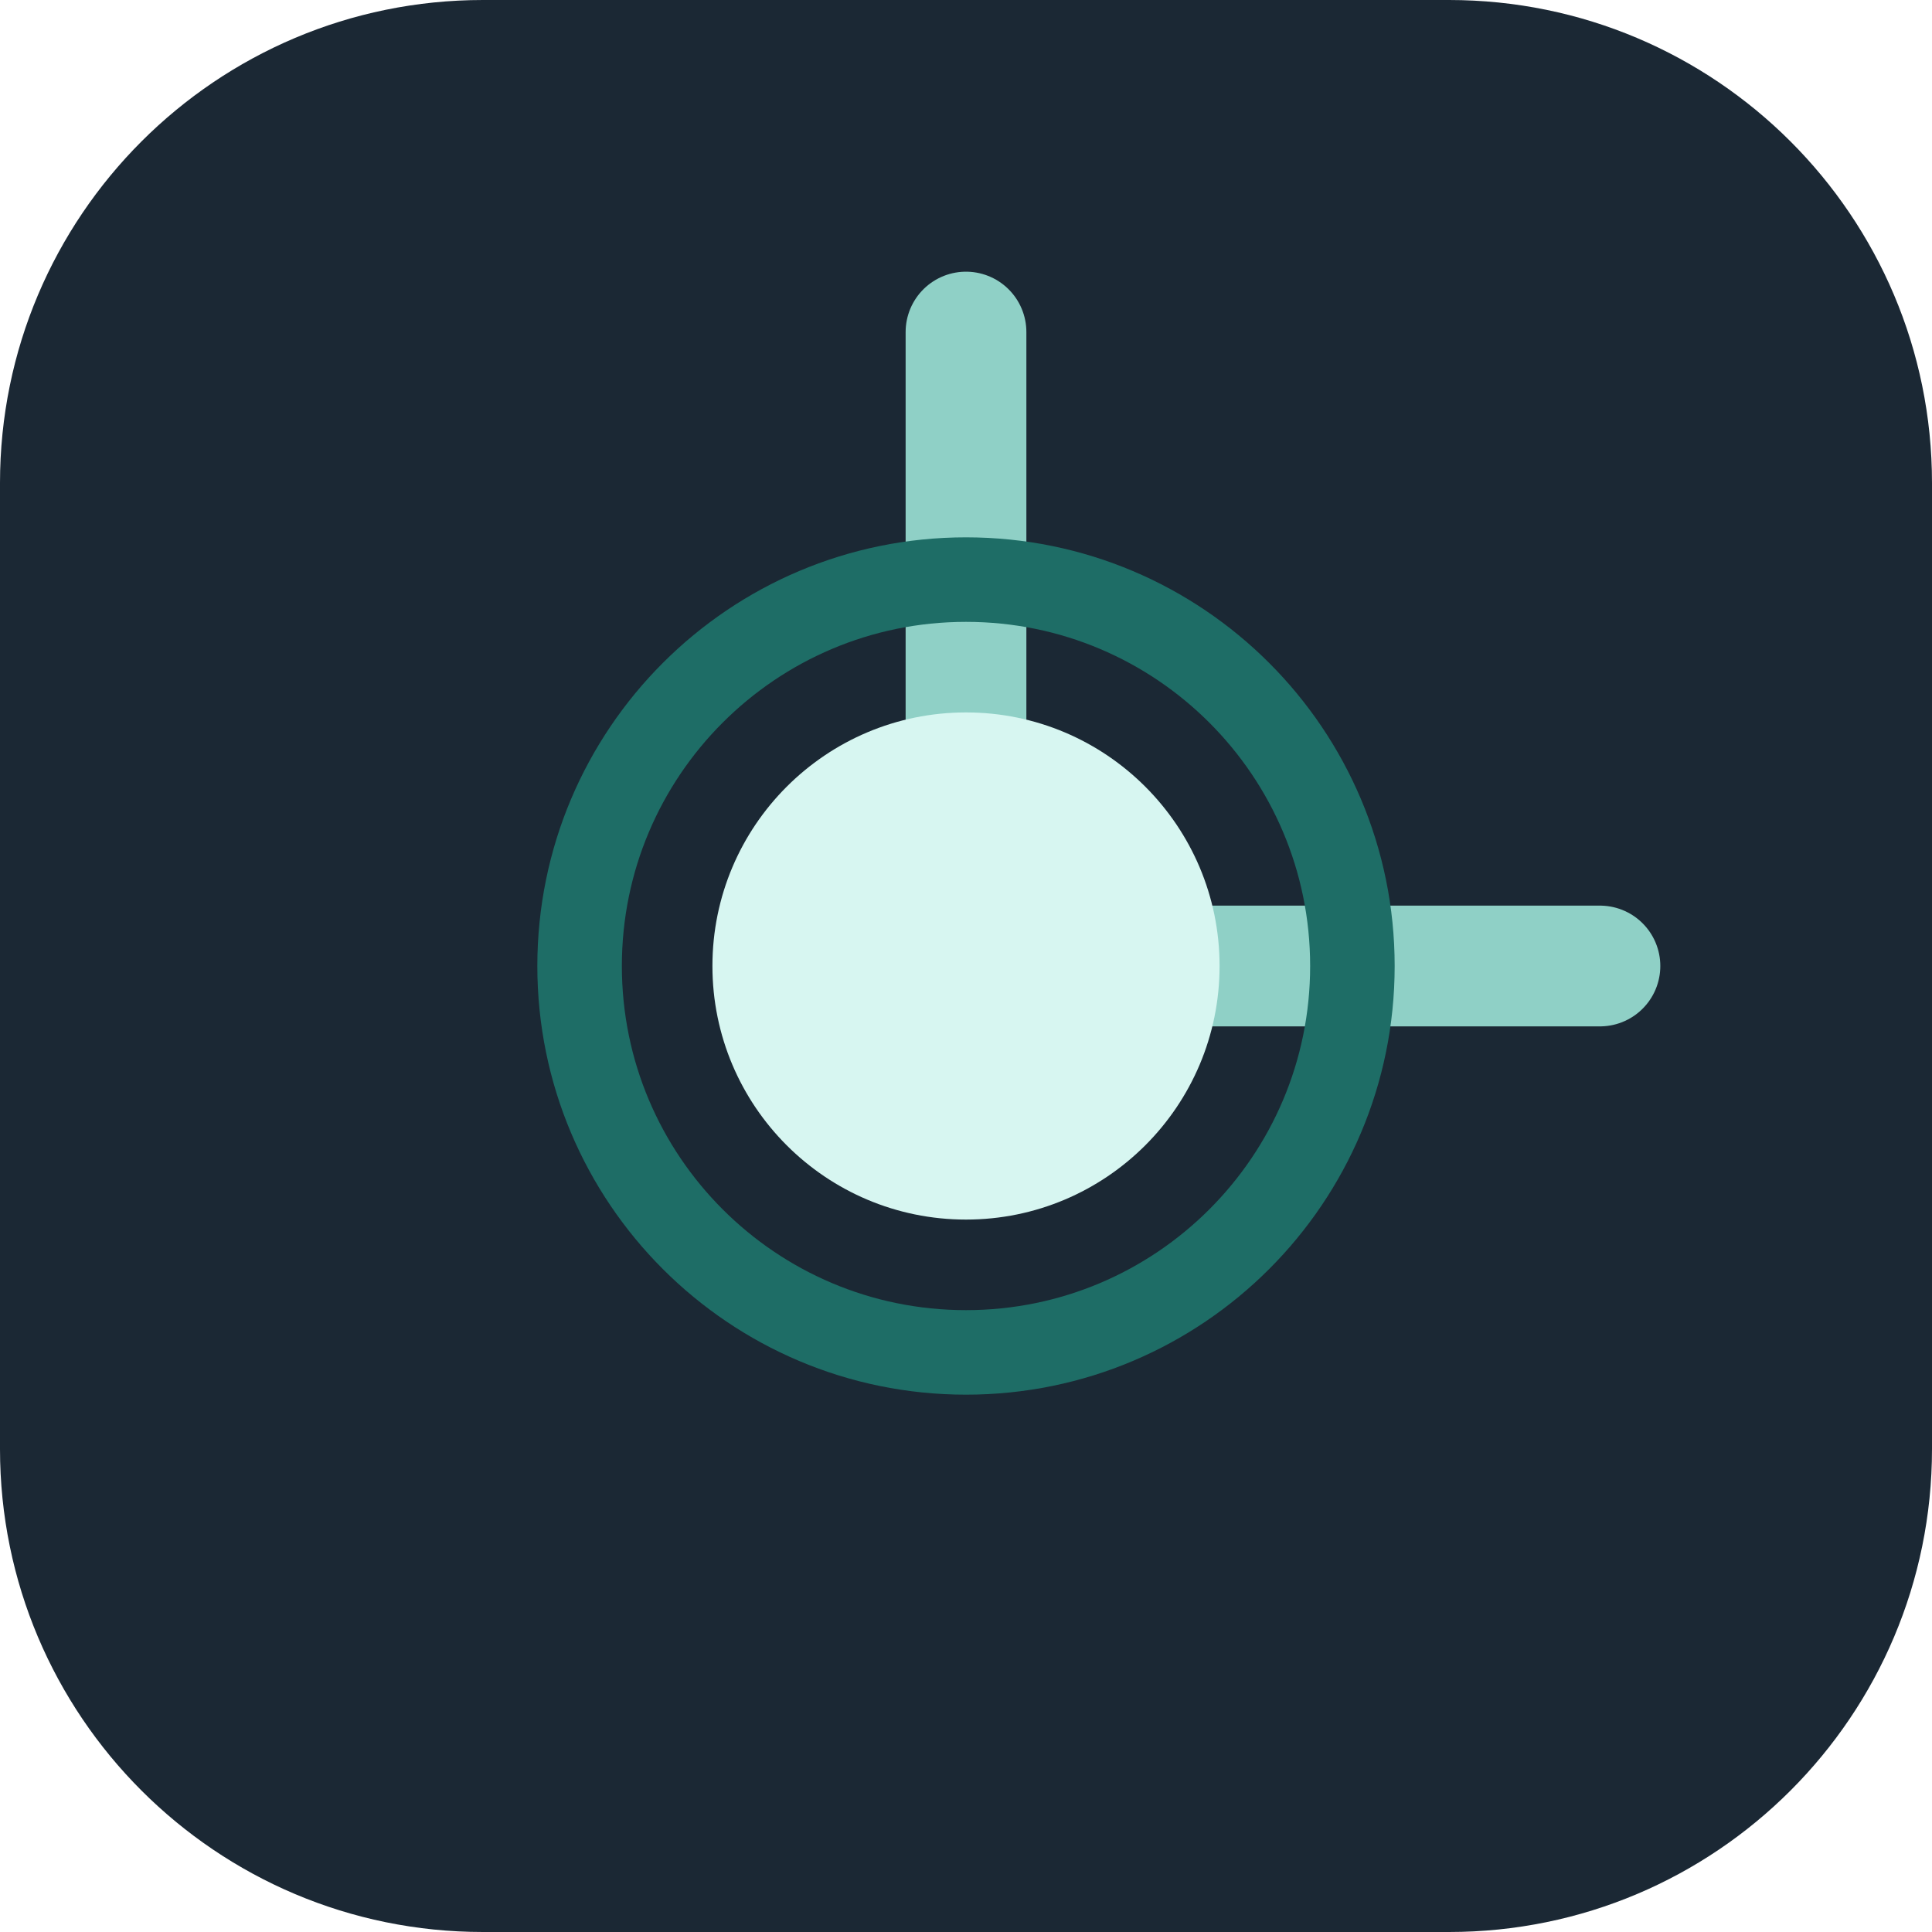
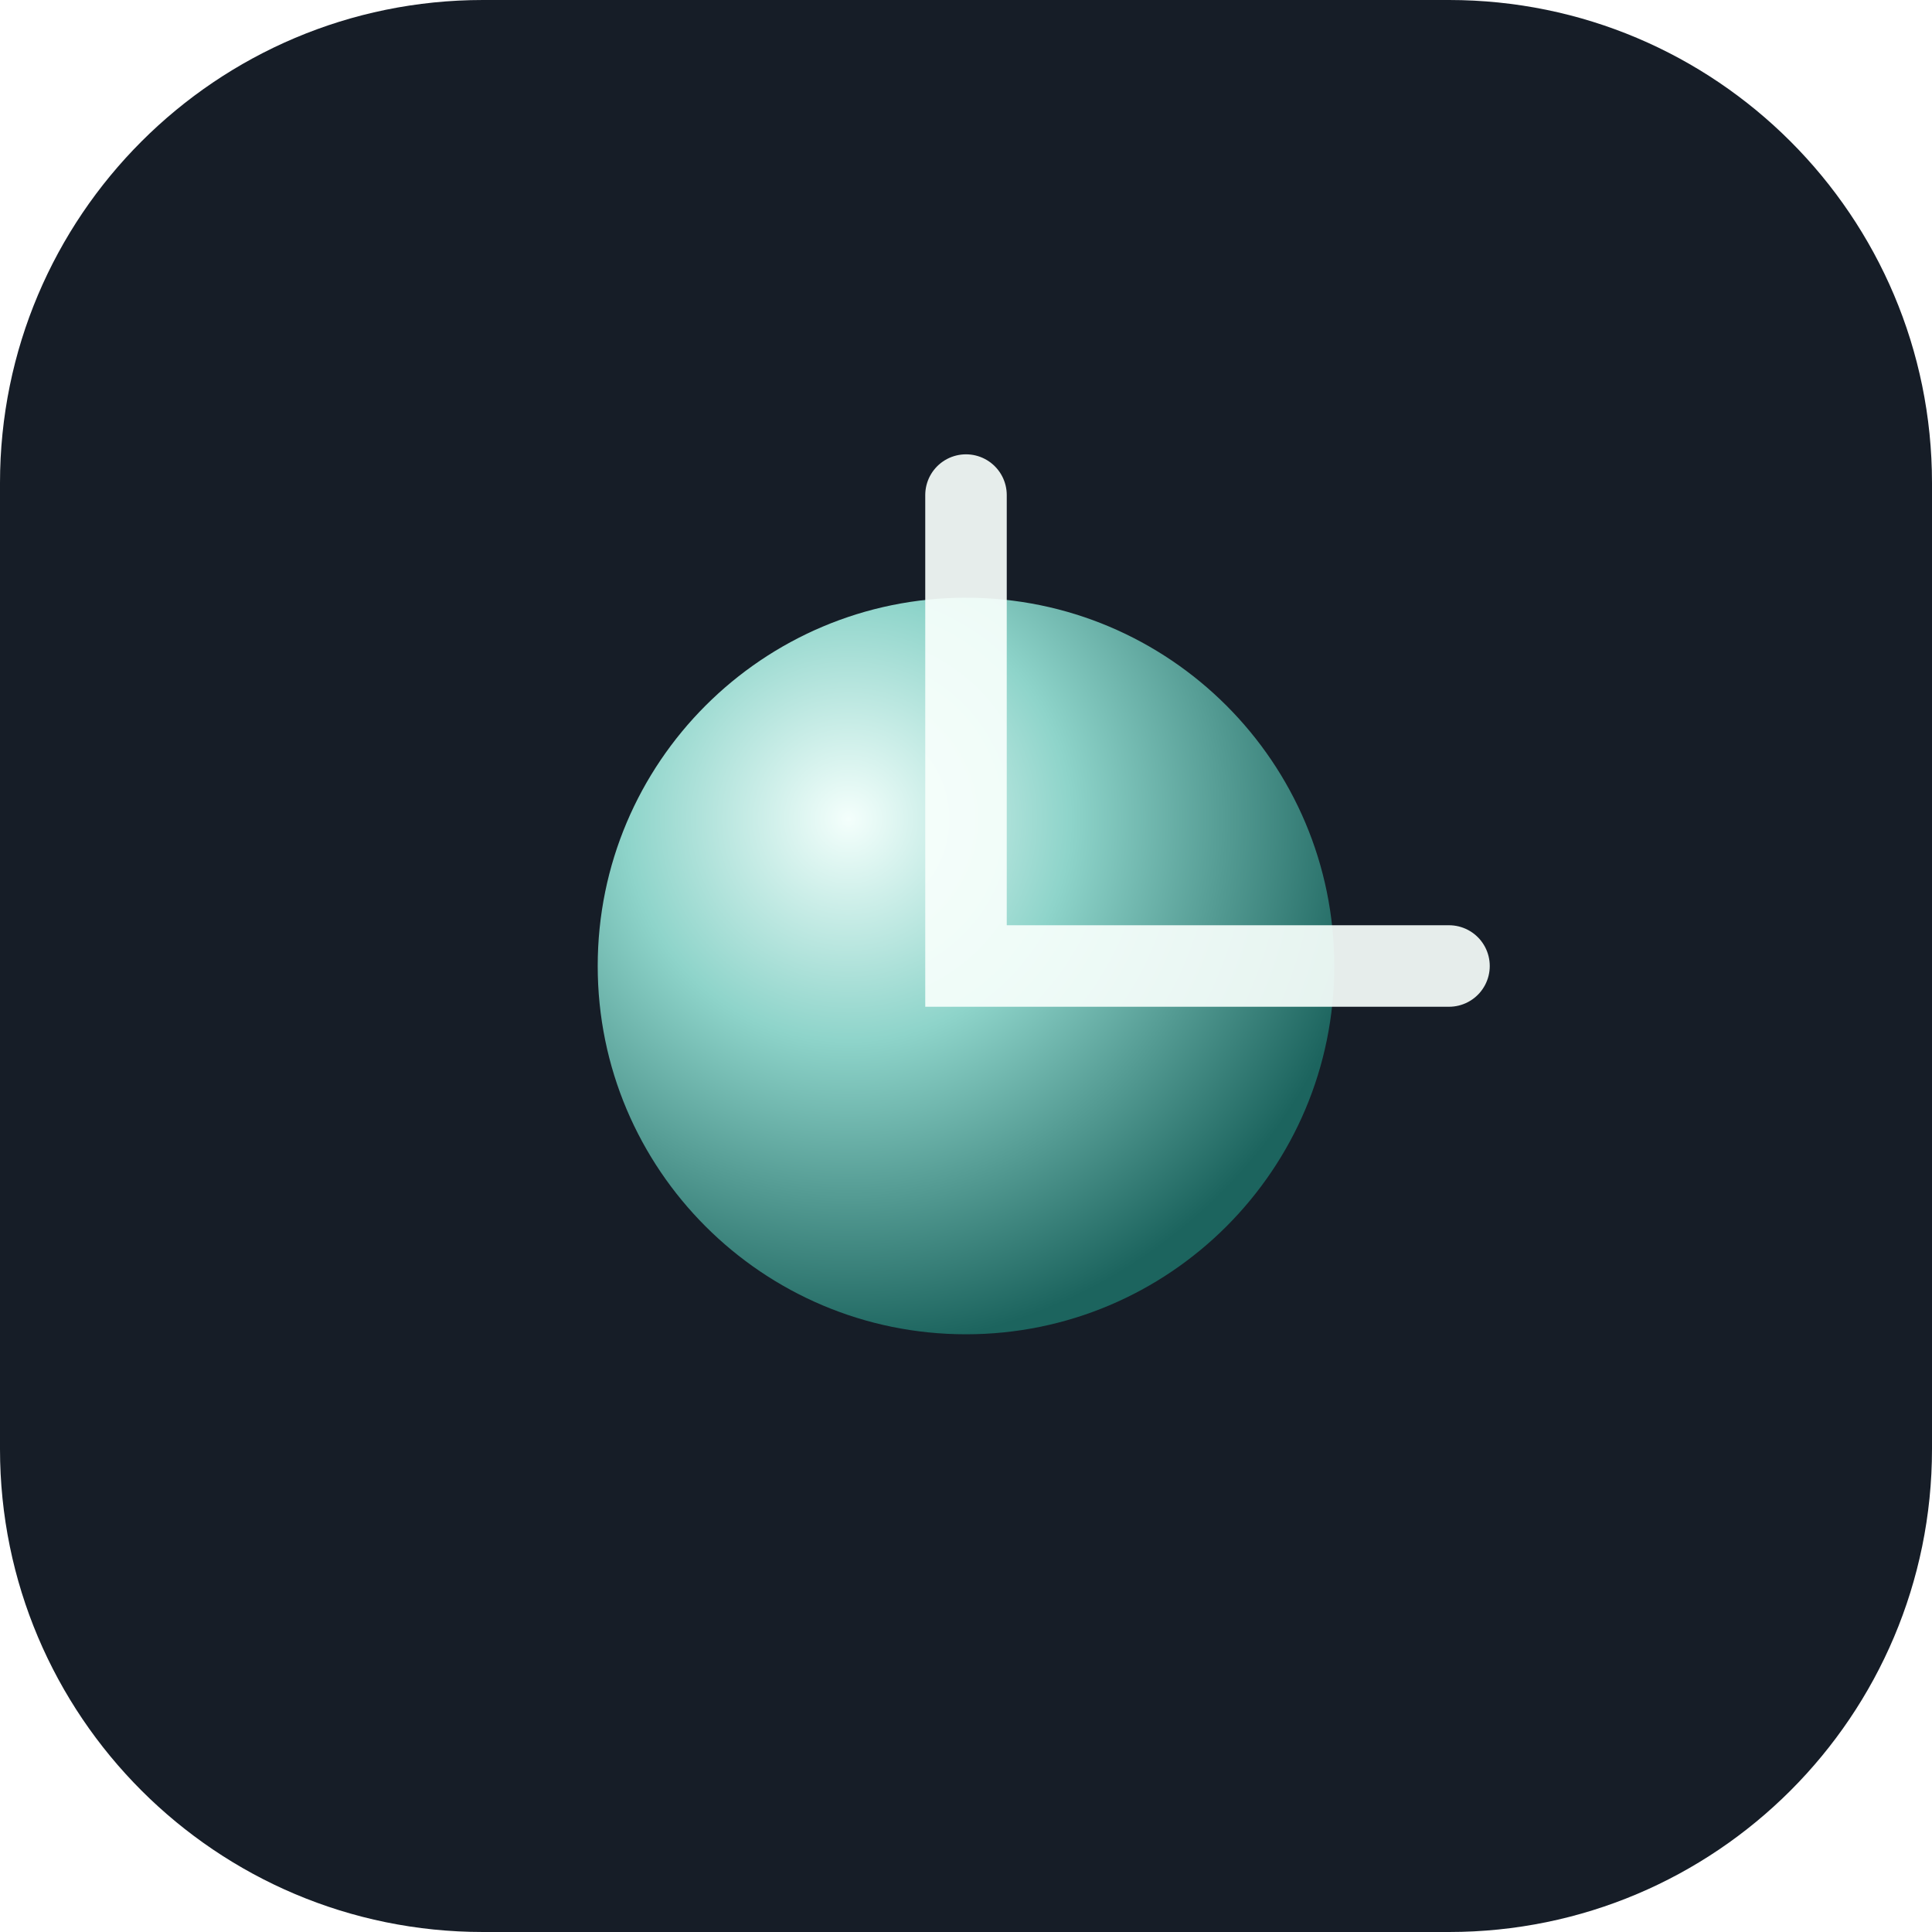
<svg xmlns="http://www.w3.org/2000/svg" viewBox="0 0 32 32">
-   <rect width="32" height="32" rx="8" fill="#1b2834" />
-   <path d="M16 5.5 V16 H26.5" fill="none" stroke="#8fd0c6" stroke-width="2" stroke-linecap="round" />
-   <circle cx="16" cy="16" r="4.2" fill="#d7f6f1" />
-   <circle cx="16" cy="16" r="6.4" fill="none" stroke="#1e6d66" stroke-width="1.4" />
+   <rect width="32" height="32" rx="8" fill="#161d27" />
+   <defs>
+     <radialGradient id="n" cx="34%" cy="30%" r="72%">
+       <stop offset="0" stop-color="#f4fffc" />
+       <stop offset="0.42" stop-color="#8ed4ca" />
+       <stop offset="1" stop-color="#1c645e" />
+     </radialGradient>
+   </defs>
+   <circle cx="16" cy="16" r="6.1" fill="url(#n)" />
+   <path d="M16 8.2v7.8H24" fill="none" stroke="#f7fffc" stroke-width="1.35" stroke-linecap="round" opacity="0.92" />
</svg>
